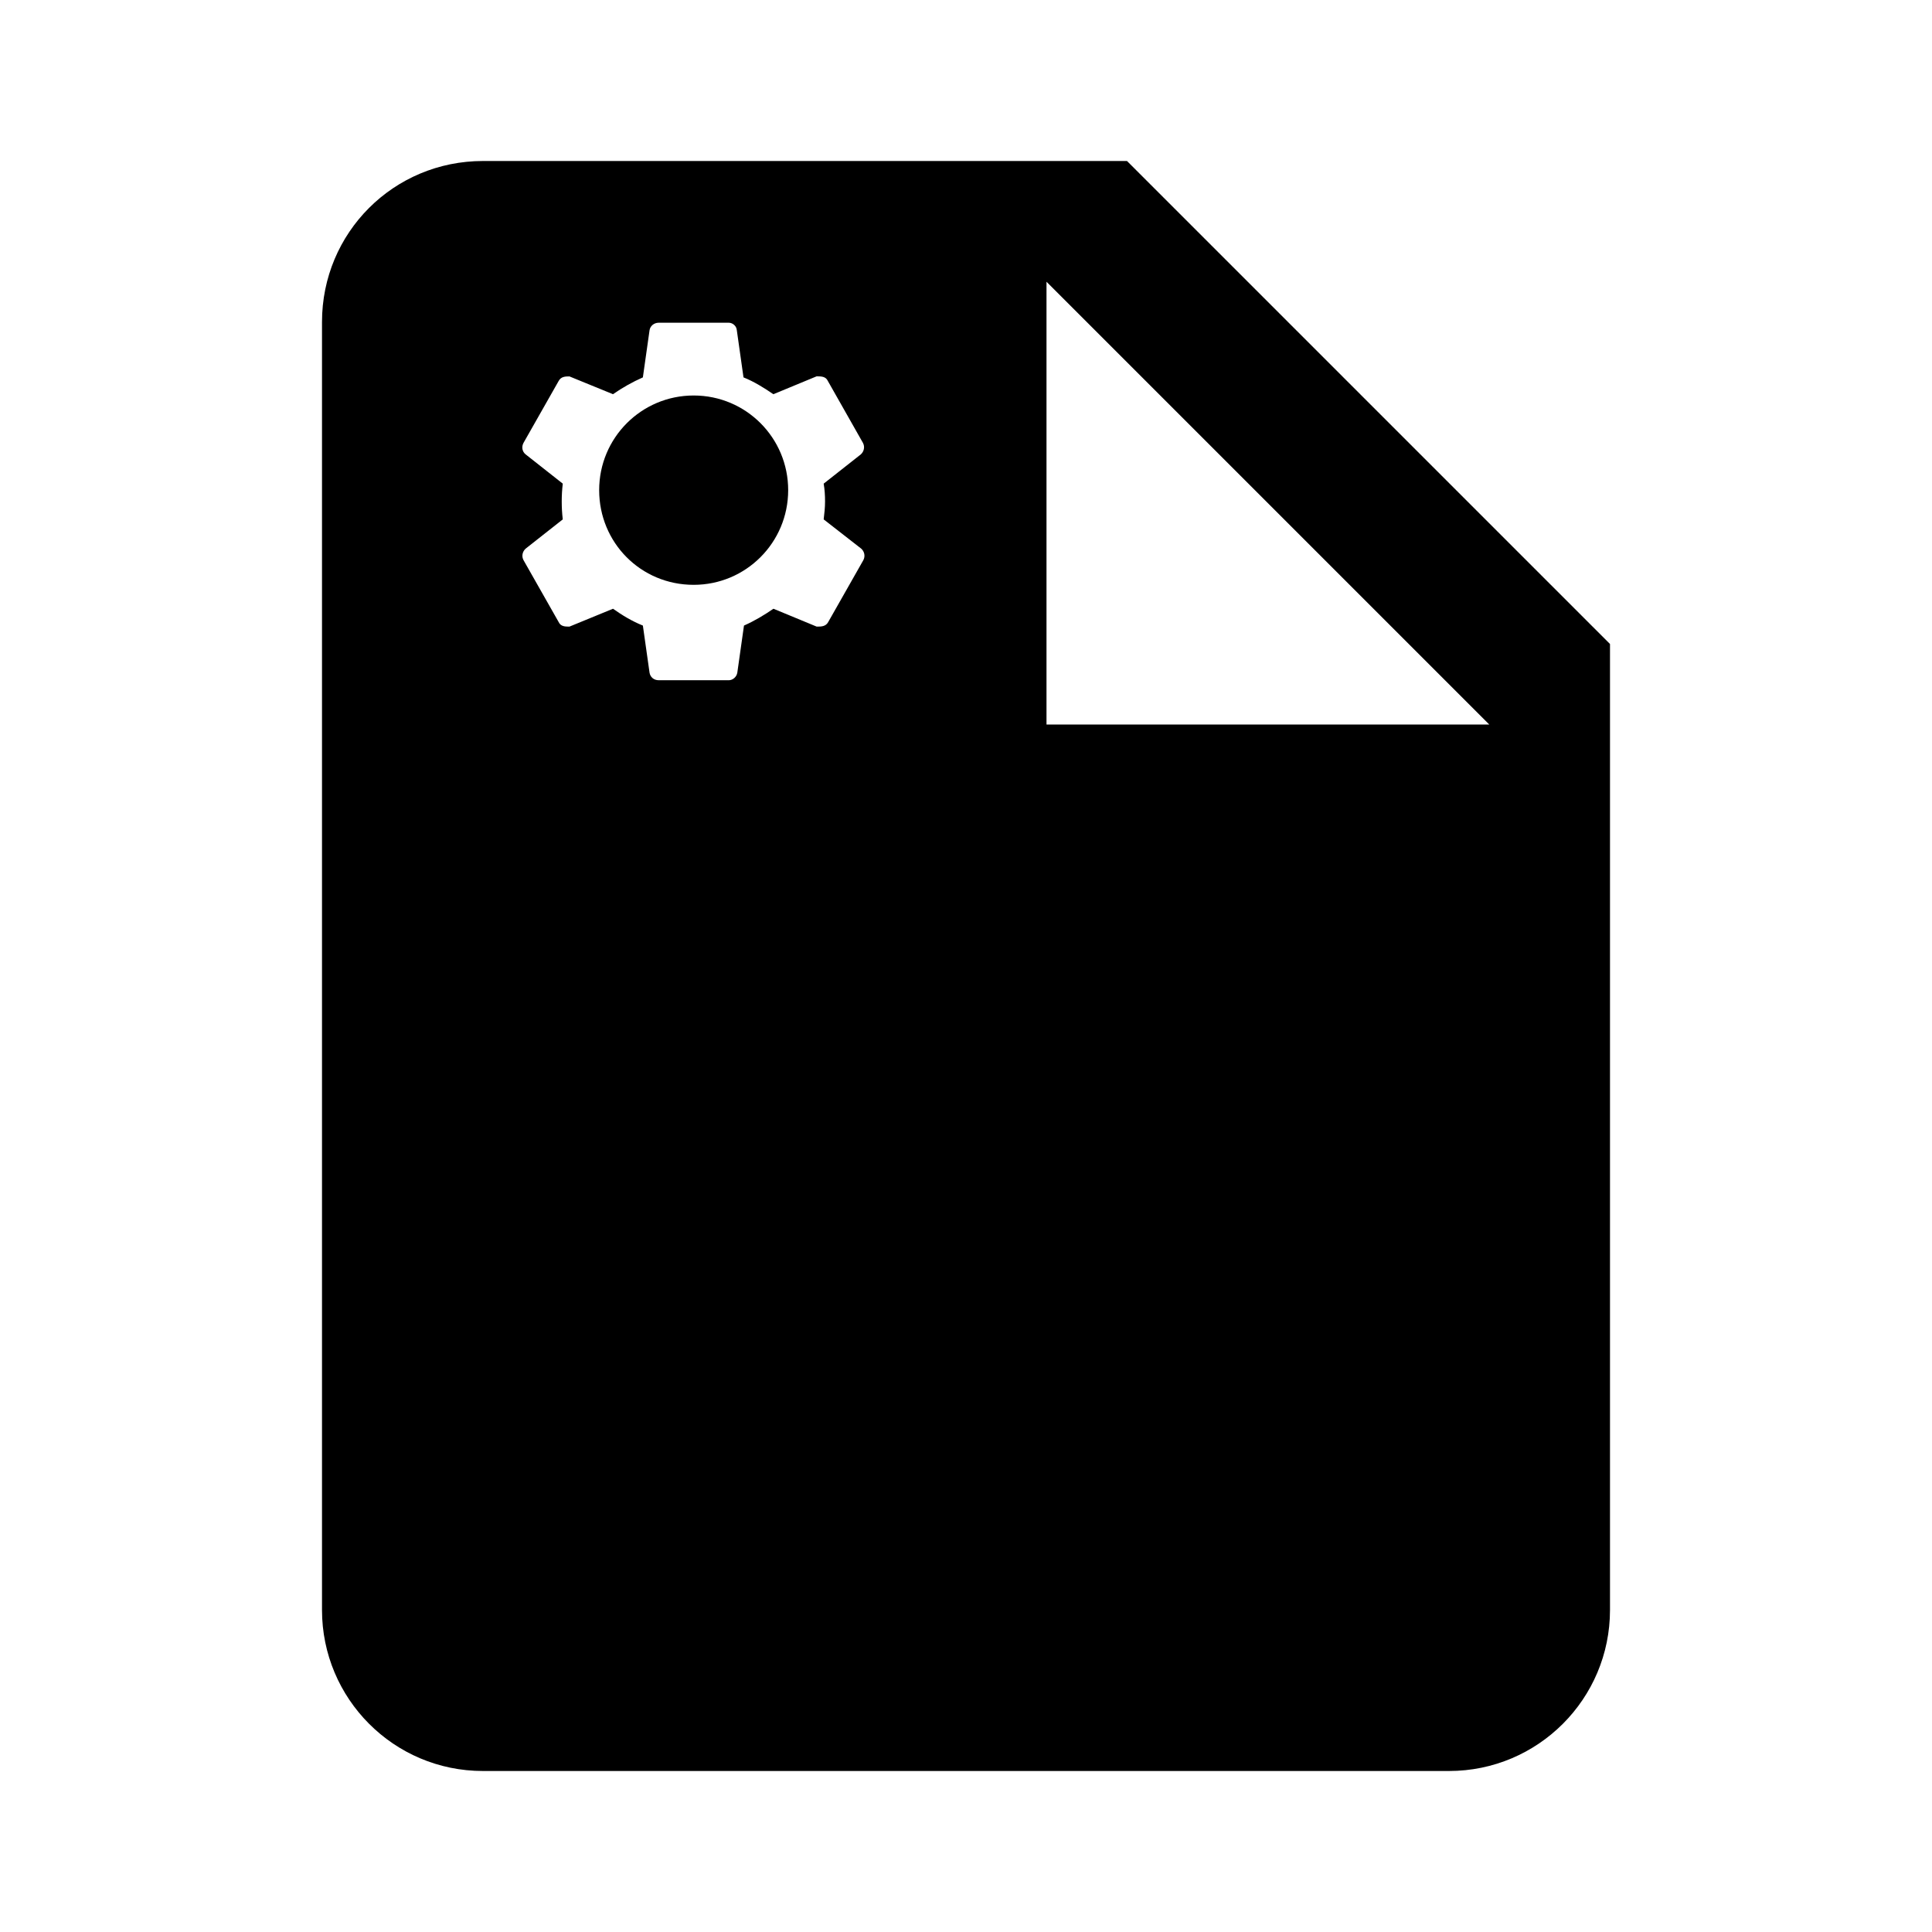
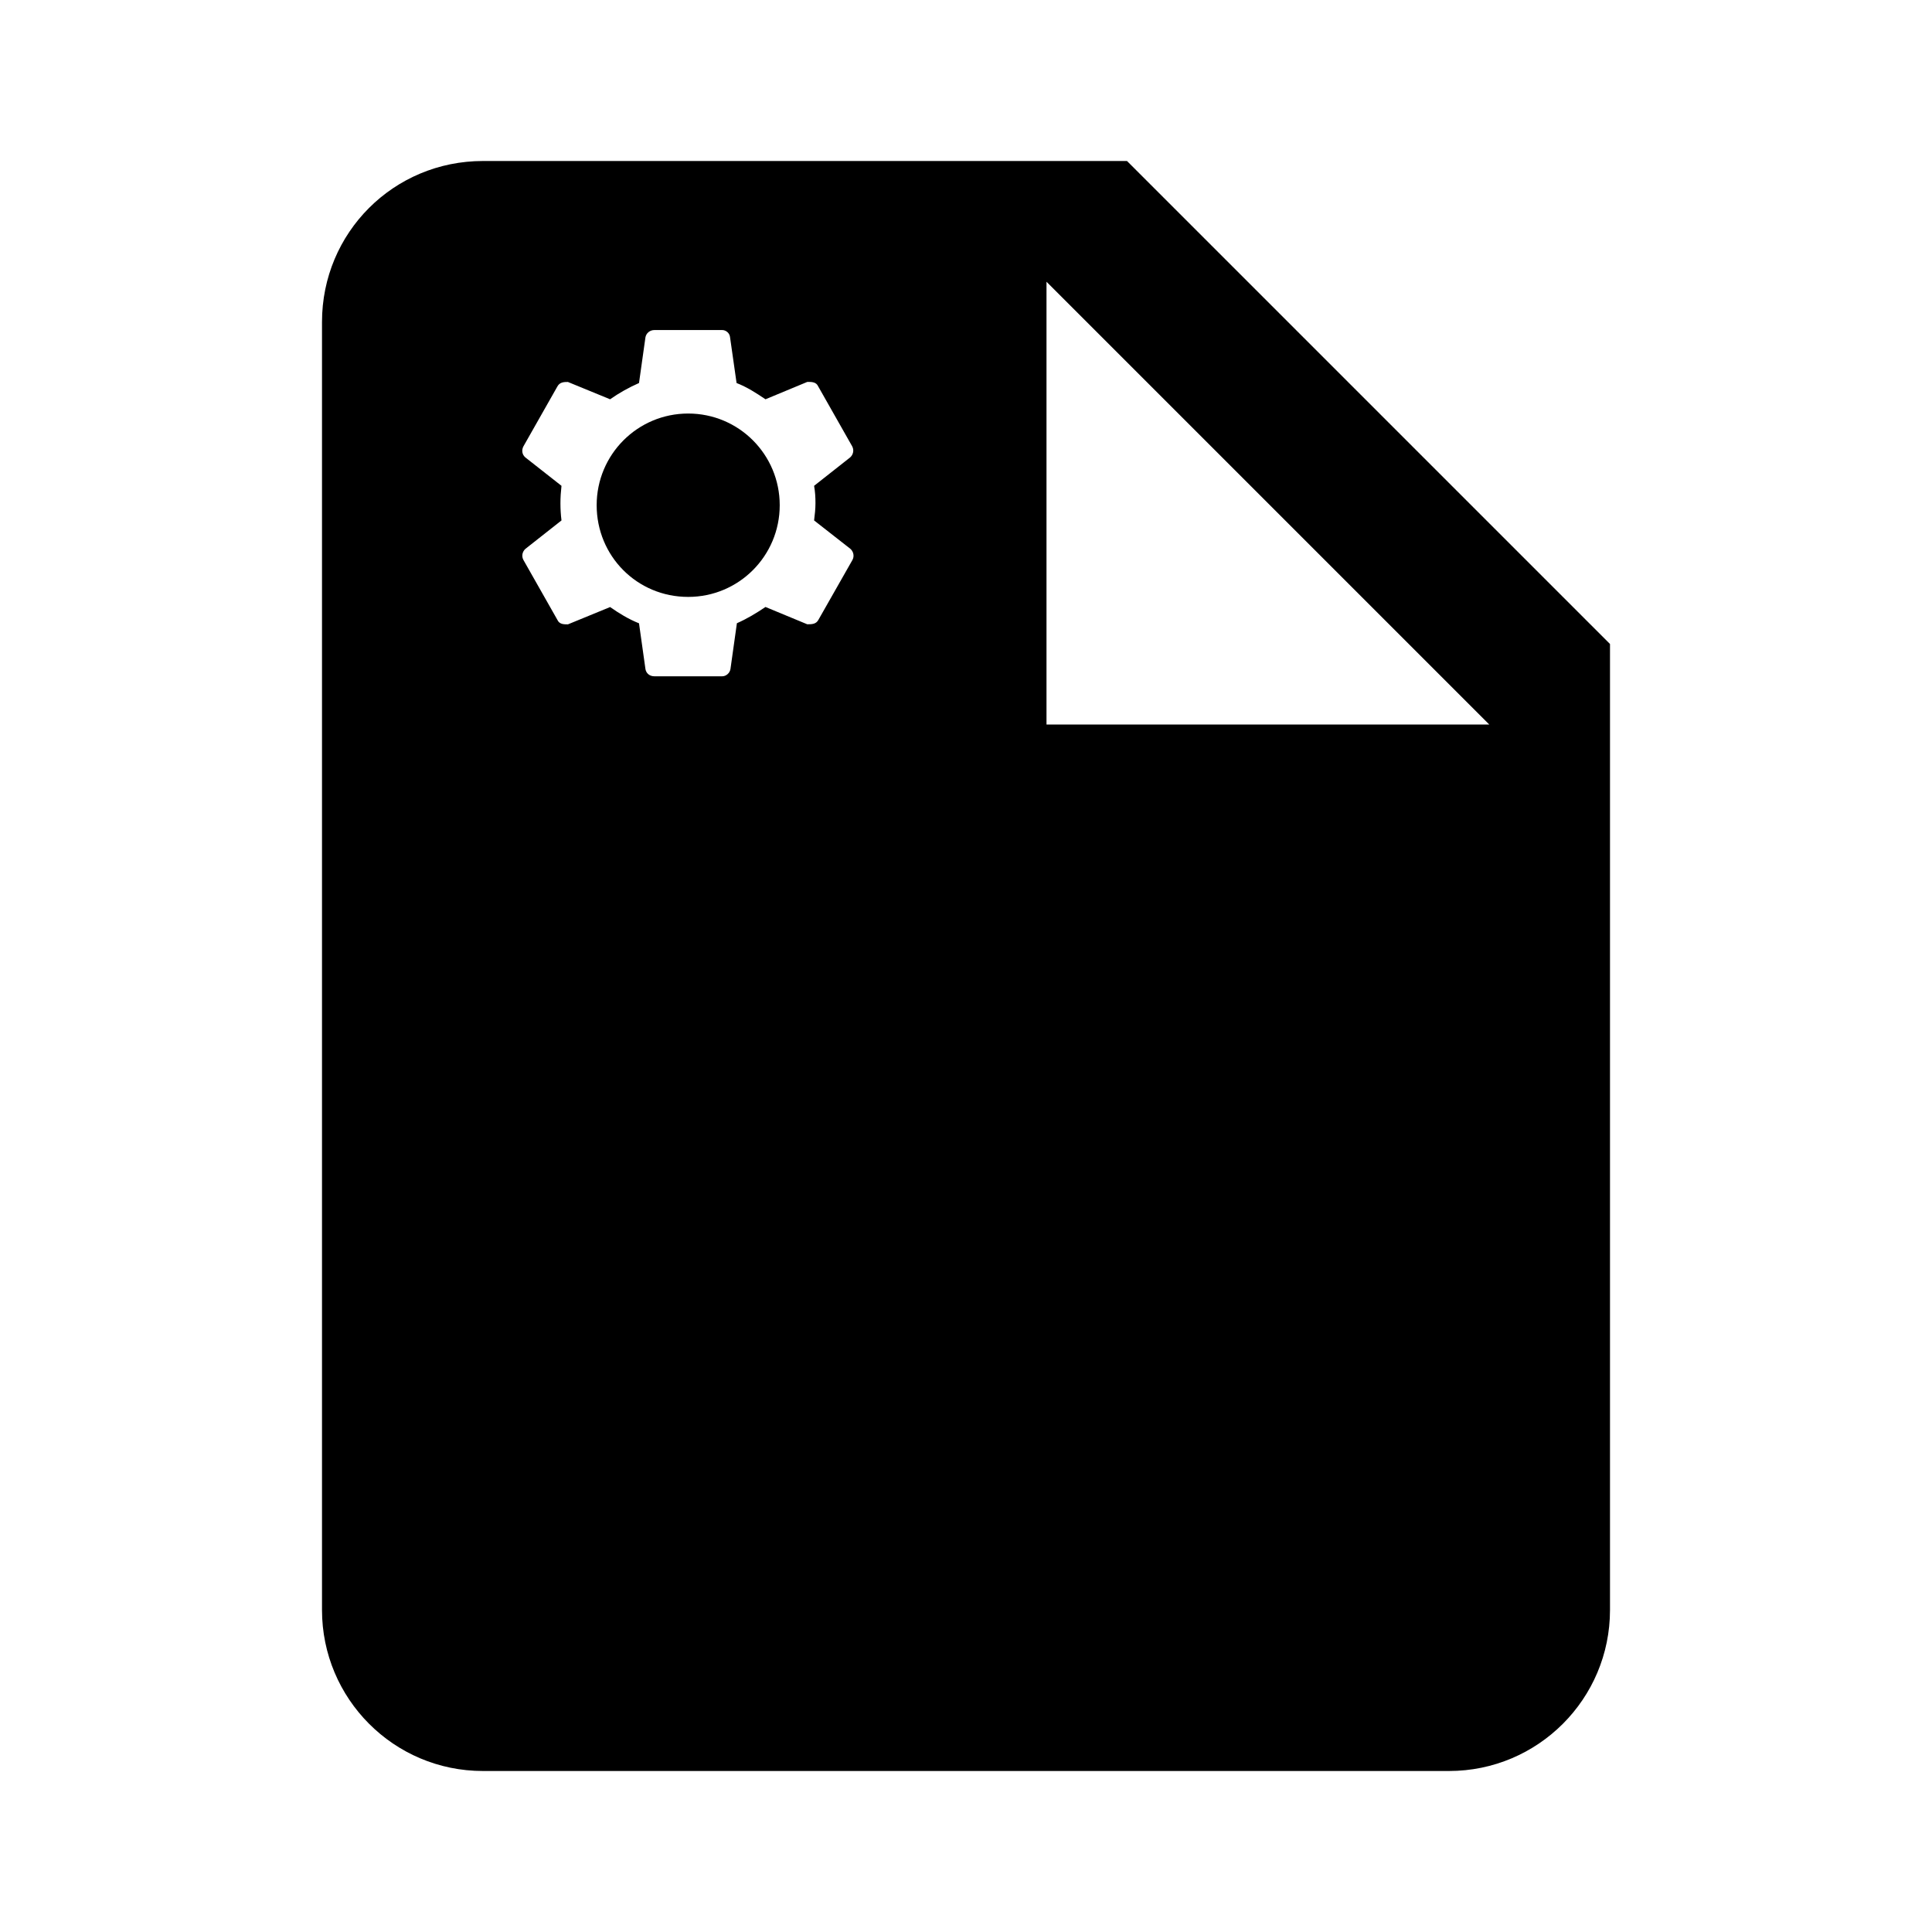
- <svg xmlns="http://www.w3.org/2000/svg" id="svg86" viewBox="0 0 24 24" height="24" width="24" version="1.1">
+ <svg xmlns="http://www.w3.org/2000/svg" version="1.1" width="24" height="24" viewBox="0 0 24 24" id="svg86">
  <defs id="defs90" />
-   <path d="m 8.617,4.913 c 0.65,0 1.174,0.525 1.174,1.176 0,0.651 -0.525,1.176 -1.174,1.176 -0.658,0 -1.174,-0.525 -1.174,-1.176 0,-0.651 0.525,-1.176 1.174,-1.176 z m -0.435,-0.904 c -0.057,0 -0.105,0.04 -0.113,0.093 l -0.083,0.586 c -0.131,0.058 -0.257,0.129 -0.371,0.209 L 7.074,4.676 c -0.048,0 -0.105,0 -0.135,0.058 l -0.436,0.768 c -0.026,0.049 -0.017,0.107 0.026,0.142 l 0.462,0.364 c -0.009,0.075 -0.013,0.147 -0.013,0.222 0,0.075 0.004,0.147 0.013,0.222 l -0.462,0.364 c -0.039,0.036 -0.052,0.093 -0.026,0.142 l 0.436,0.768 c 0.026,0.058 0.083,0.058 0.135,0.058 l 0.541,-0.222 c 0.113,0.08 0.236,0.155 0.371,0.209 l 0.083,0.586 c 0.009,0.053 0.052,0.093 0.113,0.093 h 0.872 c 0.048,0 0.096,-0.04 0.105,-0.093 l 0.083,-0.586 c 0.131,-0.058 0.249,-0.129 0.366,-0.209 l 0.537,0.222 c 0.057,0 0.113,0 0.144,-0.058 l 0.436,-0.768 c 0.026,-0.049 0.013,-0.107 -0.026,-0.142 l -0.467,-0.364 c 0.009,-0.075 0.017,-0.147 0.017,-0.222 0,-0.075 -0.004,-0.147 -0.017,-0.222 l 0.462,-0.364 c 0.039,-0.036 0.052,-0.093 0.026,-0.142 L 10.284,4.733 c -0.026,-0.058 -0.083,-0.058 -0.14,-0.058 l -0.537,0.222 c -0.118,-0.08 -0.236,-0.155 -0.371,-0.209 l -0.083,-0.586 c -0.004,-0.053 -0.052,-0.093 -0.1,-0.093 H 8.182 M 13,9 h 5.5 L 13,3.5 V 9 M 6,2 h 8 l 6,6 v 12 a 2,2 0 0 1 -2,2 H 6 C 4.89,22 4,21.1 4,20 V 4 C 4,2.89 4.89,2 6,2" style="stroke-width:0.784" id="path179" />
+   <path d="m 8.549,5.137 c 0.629,0 1.137,0.509 1.137,1.139 0,0.63 -0.508,1.139 -1.137,1.139 -0.637,0 -1.137,-0.509 -1.137,-1.139 0,-0.63 0.508,-1.139 1.137,-1.139 z M 8.128,4.1 c -0.055,0 -0.101,0.039 -0.11,0.09 L 7.938,4.758 C 7.811,4.814 7.688,4.883 7.579,4.96 L 7.055,4.745 c -0.046,0 -0.101,0 -0.131,0.056 L 6.502,5.545 c -0.025,0.047 -0.017,0.103 0.025,0.138 L 6.975,6.035 c -0.008,0.073 -0.013,0.142 -0.013,0.215 0,0.073 0.004,0.142 0.013,0.215 L 6.527,6.818 c -0.038,0.034 -0.051,0.09 -0.025,0.138 l 0.422,0.744 c 0.025,0.056 0.08,0.056 0.131,0.056 l 0.524,-0.215 c 0.11,0.077 0.228,0.15 0.359,0.202 l 0.08,0.568 c 0.008,0.052 0.051,0.09 0.11,0.09 h 0.845 c 0.046,0 0.093,-0.039 0.101,-0.09 L 9.154,7.742 C 9.281,7.686 9.395,7.617 9.509,7.54 l 0.519,0.215 c 0.055,0 0.11,0 0.139,-0.056 L 10.59,6.955 C 10.615,6.908 10.602,6.852 10.564,6.818 L 10.113,6.465 c 0.009,-0.073 0.017,-0.142 0.017,-0.215 0,-0.073 -0.004,-0.142 -0.017,-0.215 l 0.448,-0.353 c 0.038,-0.034 0.051,-0.09 0.025,-0.138 l -0.422,-0.744 c -0.025,-0.056 -0.08,-0.056 -0.135,-0.056 L 9.509,4.96 C 9.395,4.883 9.281,4.809 9.15,4.758 L 9.069,4.19 C 9.065,4.139 9.019,4.1 8.972,4.1 H 8.128 M 13,9 h 5.5 L 13,3.5 V 9 M 6,2 h 8 l 6,6 v 12 a 2,2 0 0 1 -2,2 H 6 C 4.89,22 4,21.1 4,20 V 4 C 4,2.89 4.89,2 6,2" style="fill:#000000;stroke-width:0.759" id="path179" />
</svg>
